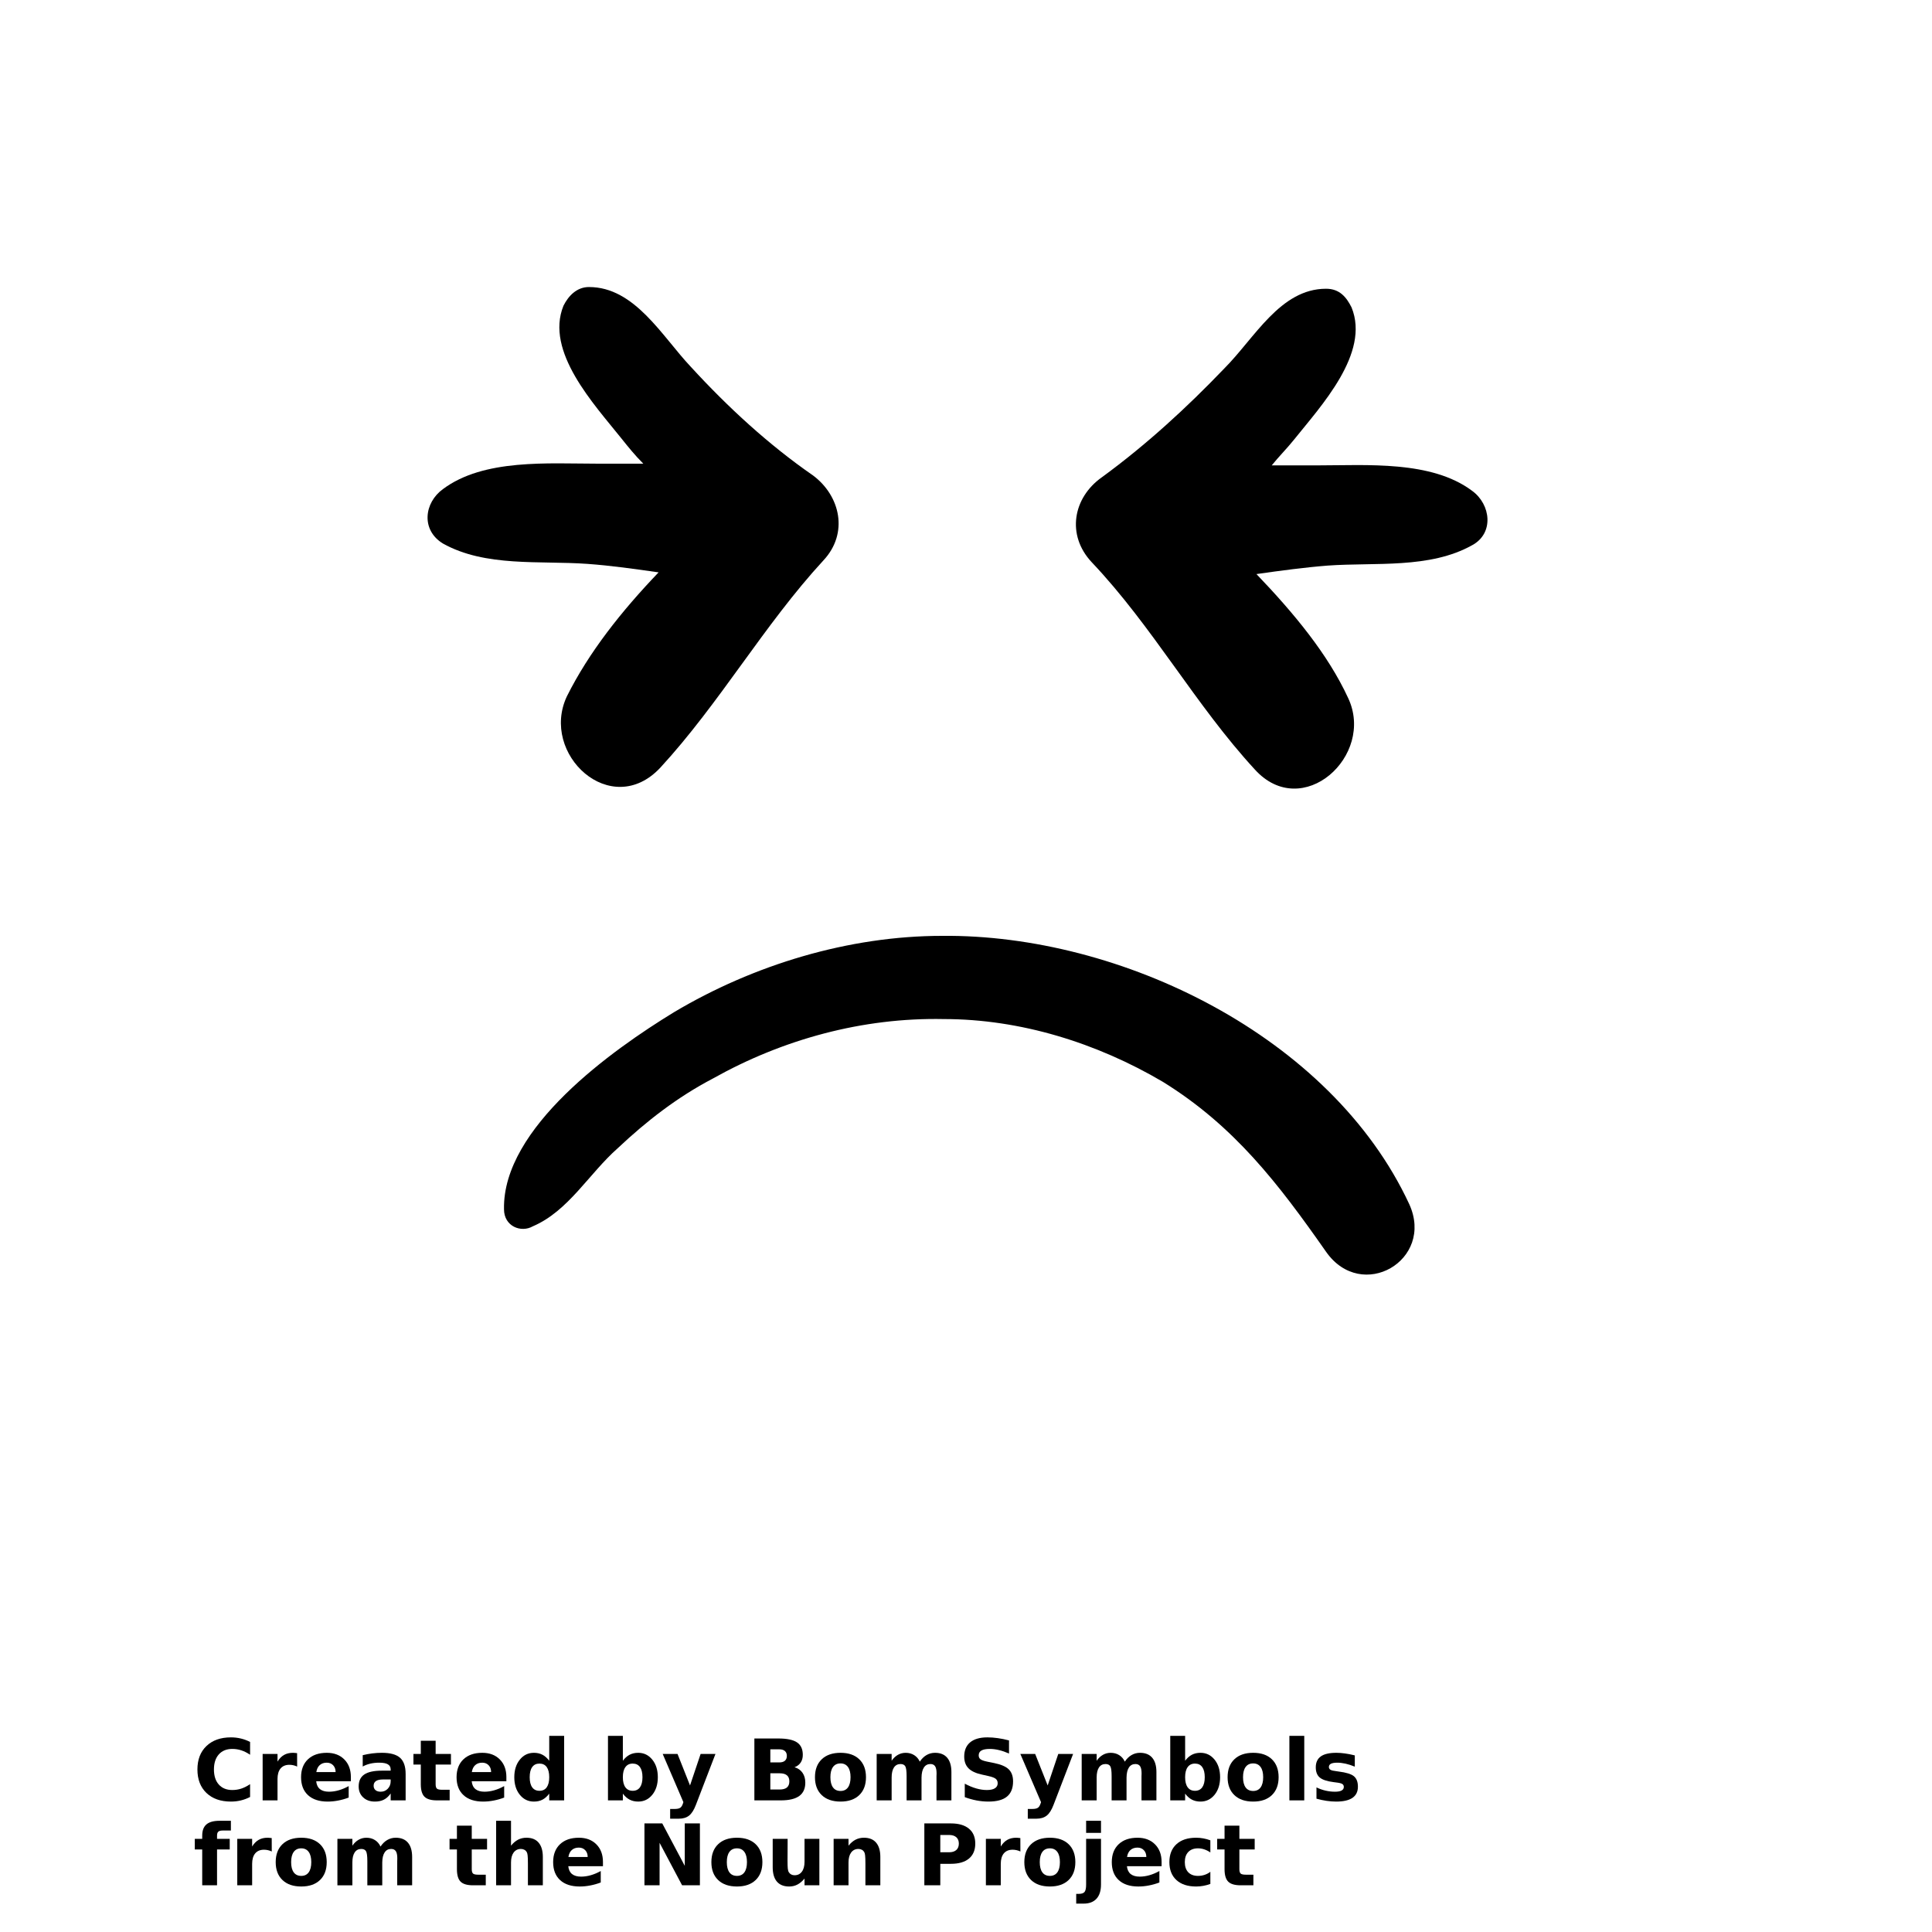
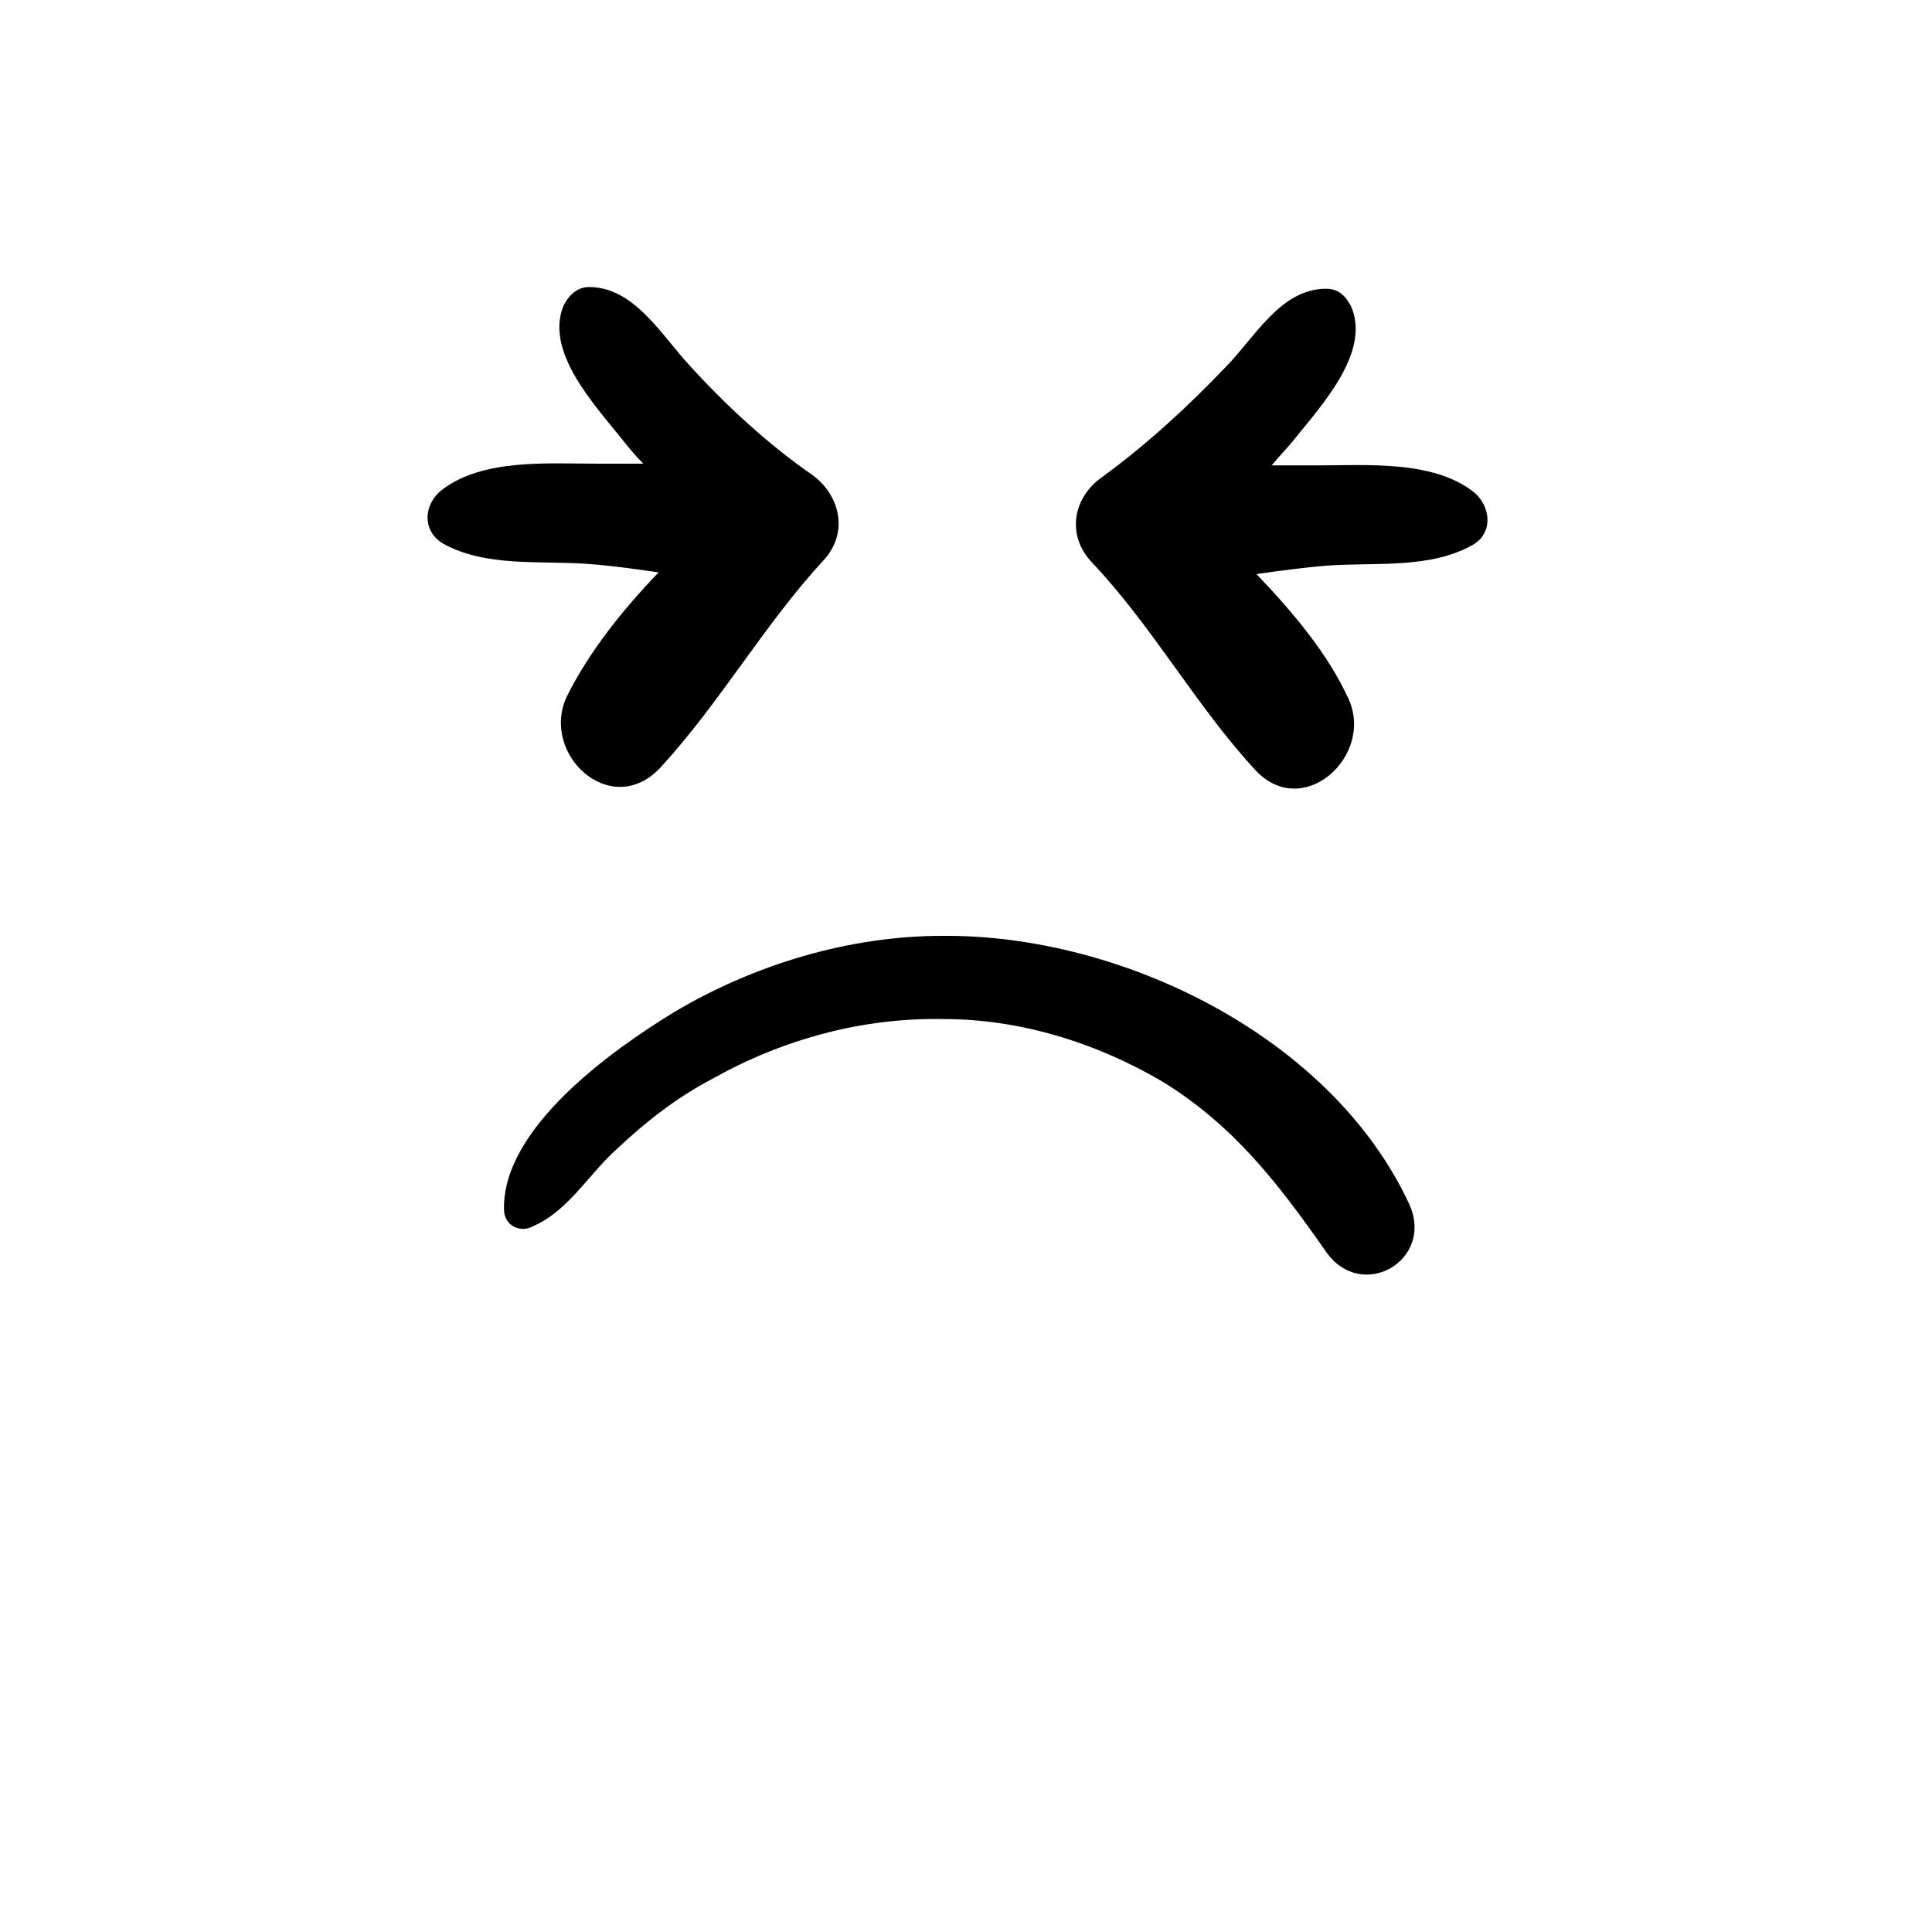
<svg xmlns="http://www.w3.org/2000/svg" xmlns:xlink="http://www.w3.org/1999/xlink" width="700pt" height="700pt" version="1.1" viewBox="0 0 700 700">
-   <defs>
-     <symbol id="v" overflow="visible">
-       <path d="m20.609-1.234c-1.062 0.555-2.172 0.969-3.328 1.25-1.148 0.281-2.344 0.422-3.594 0.422-3.742 0-6.703-1.039-8.891-3.125-2.18-2.094-3.266-4.926-3.266-8.5 0-3.582 1.086-6.414 3.266-8.5 2.188-2.094 5.148-3.141 8.891-3.141 1.25 0 2.445 0.141 3.594 0.422 1.156 0.273 2.266 0.684 3.328 1.234v4.641c-1.074-0.727-2.133-1.258-3.172-1.594-1.043-0.344-2.137-0.516-3.281-0.516-2.062 0-3.688 0.664-4.875 1.984-1.18 1.324-1.766 3.148-1.766 5.469 0 2.312 0.586 4.133 1.766 5.453 1.188 1.324 2.812 1.984 4.875 1.984 1.145 0 2.238-0.172 3.281-0.516 1.039-0.344 2.098-0.879 3.172-1.609z" />
-     </symbol>
-     <symbol id="d" overflow="visible">
-       <path d="m15.078-12.25c-0.469-0.219-0.938-0.379-1.406-0.484-0.461-0.102-0.93-0.156-1.406-0.156-1.375 0-2.438 0.445-3.188 1.328-0.742 0.887-1.109 2.156-1.109 3.812v7.75h-5.391v-16.828h5.391v2.766c0.688-1.102 1.477-1.906 2.375-2.406 0.895-0.508 1.969-0.766 3.219-0.766 0.176 0 0.367 0.012 0.578 0.031 0.219 0.012 0.523 0.043 0.922 0.094z" />
-     </symbol>
-     <symbol id="b" overflow="visible">
-       <path d="m19.375-8.453v1.531h-12.562c0.125 1.262 0.578 2.211 1.359 2.844 0.781 0.625 1.875 0.938 3.281 0.938 1.125 0 2.281-0.164 3.469-0.5 1.188-0.332 2.406-0.844 3.656-1.531v4.156c-1.273 0.48-2.543 0.84-3.812 1.078-1.273 0.25-2.543 0.375-3.812 0.375-3.043 0-5.406-0.77-7.094-2.312-1.688-1.551-2.531-3.723-2.531-6.516 0-2.75 0.828-4.91 2.484-6.484 1.656-1.57 3.938-2.359 6.844-2.359 2.633 0 4.742 0.797 6.328 2.391 1.594 1.594 2.391 3.727 2.391 6.391zm-5.531-1.797c0-1.02-0.297-1.844-0.891-2.469s-1.371-0.938-2.328-0.938c-1.043 0-1.891 0.297-2.547 0.891-0.648 0.586-1.055 1.422-1.219 2.516z" />
-     </symbol>
-     <symbol id="j" overflow="visible">
-       <path d="m10.125-7.578c-1.125 0-1.969 0.195-2.531 0.578-0.562 0.387-0.844 0.949-0.844 1.688 0 0.68 0.223 1.211 0.672 1.594 0.457 0.387 1.094 0.578 1.906 0.578 1.008 0 1.859-0.359 2.547-1.078 0.695-0.727 1.047-1.641 1.047-2.734v-0.625zm8.219-2.016v9.594h-5.422v-2.5c-0.719 1.023-1.531 1.766-2.438 2.234-0.898 0.469-1.992 0.703-3.281 0.703-1.75 0-3.168-0.504-4.25-1.516-1.086-1.02-1.625-2.344-1.625-3.969 0-1.969 0.676-3.41 2.031-4.328 1.352-0.926 3.484-1.391 6.391-1.391h3.172v-0.422c0-0.852-0.34-1.477-1.016-1.875-0.668-0.395-1.715-0.594-3.141-0.594-1.148 0-2.215 0.117-3.203 0.344-0.992 0.23-1.914 0.578-2.766 1.047v-4.109c1.145-0.281 2.297-0.492 3.453-0.641 1.164-0.145 2.332-0.219 3.5-0.219 3.031 0 5.219 0.602 6.562 1.797 1.352 1.199 2.031 3.148 2.031 5.844z" />
-     </symbol>
-     <symbol id="c" overflow="visible">
-       <path d="m8.453-21.609v4.781h5.547v3.844h-5.547v7.141c0 0.781 0.156 1.312 0.469 1.594 0.312 0.273 0.926 0.406 1.844 0.406h2.766v3.844h-4.609c-2.125 0-3.633-0.441-4.516-1.328-0.887-0.883-1.328-2.391-1.328-4.516v-7.141h-2.672v-3.844h2.672v-4.781z" />
-     </symbol>
-     <symbol id="i" overflow="visible">
-       <path d="m14.031-14.359v-9.016h5.406v23.375h-5.406v-2.438c-0.742 0.992-1.559 1.719-2.453 2.188-0.887 0.457-1.918 0.688-3.094 0.688-2.074 0-3.777-0.82-5.109-2.469-1.336-1.645-2-3.766-2-6.359s0.664-4.711 2-6.359c1.332-1.656 3.035-2.484 5.109-2.484 1.164 0 2.195 0.234 3.094 0.703 0.895 0.469 1.711 1.195 2.453 2.172zm-3.547 10.891c1.156 0 2.035-0.422 2.641-1.266 0.602-0.844 0.906-2.062 0.906-3.656 0-1.602-0.305-2.828-0.906-3.672-0.605-0.844-1.484-1.266-2.641-1.266-1.148 0-2.023 0.422-2.625 1.266-0.605 0.844-0.906 2.07-0.906 3.672 0 1.594 0.301 2.812 0.906 3.656 0.602 0.844 1.477 1.266 2.625 1.266z" />
-     </symbol>
-     <symbol id="g" overflow="visible">
-       <path d="m11.531-3.469c1.156 0 2.035-0.422 2.641-1.266 0.602-0.844 0.906-2.062 0.906-3.656 0-1.602-0.305-2.828-0.906-3.672-0.605-0.844-1.484-1.266-2.641-1.266-1.148 0-2.027 0.43-2.641 1.281-0.617 0.844-0.922 2.062-0.922 3.656 0 1.586 0.305 2.805 0.922 3.656 0.613 0.844 1.492 1.266 2.641 1.266zm-3.562-10.891c0.738-0.977 1.555-1.703 2.453-2.172 0.906-0.469 1.941-0.703 3.109-0.703 2.07 0 3.773 0.828 5.109 2.484 1.332 1.648 2 3.766 2 6.359s-0.668 4.715-2 6.359c-1.336 1.648-3.039 2.469-5.109 2.469-1.168 0-2.203-0.234-3.109-0.703-0.898-0.469-1.715-1.191-2.453-2.172v2.438h-5.391v-23.375h5.391z" />
-     </symbol>
-     <symbol id="f" overflow="visible">
-       <path d="m0.375-16.828h5.375l4.531 11.422 3.844-11.422h5.375l-7.078 18.422c-0.711 1.875-1.539 3.18-2.484 3.922-0.949 0.75-2.199 1.125-3.75 1.125h-3.109v-3.531h1.688c0.906 0 1.566-0.148 1.984-0.438 0.414-0.293 0.738-0.812 0.969-1.562l0.156-0.469z" />
-     </symbol>
-     <symbol id="h" overflow="visible">
-       <path d="m11.812-13.75c0.906 0 1.594-0.195 2.062-0.594 0.477-0.406 0.719-1 0.719-1.781 0-0.77-0.242-1.359-0.719-1.766-0.469-0.406-1.156-0.609-2.062-0.609h-3.203v4.75zm0.188 9.812c1.164 0 2.039-0.242 2.625-0.734 0.582-0.488 0.875-1.227 0.875-2.219 0-0.977-0.293-1.707-0.875-2.188-0.574-0.488-1.449-0.734-2.625-0.734h-3.391v5.875zm5.375-8.062c1.25 0.355 2.211 1.023 2.891 2 0.676 0.969 1.016 2.164 1.016 3.578 0 2.156-0.73 3.766-2.188 4.828-1.461 1.062-3.684 1.594-6.672 1.594h-9.594v-22.422h8.672c3.113 0 5.367 0.469 6.766 1.406 1.406 0.938 2.109 2.445 2.109 4.516 0 1.094-0.258 2.027-0.766 2.797-0.512 0.762-1.258 1.328-2.234 1.703z" />
-     </symbol>
-     <symbol id="a" overflow="visible">
-       <path d="m10.594-13.391c-1.199 0-2.109 0.434-2.734 1.297-0.625 0.855-0.938 2.09-0.938 3.703 0 1.605 0.312 2.84 0.938 3.703 0.625 0.855 1.535 1.281 2.734 1.281 1.164 0 2.062-0.426 2.688-1.281 0.625-0.863 0.938-2.098 0.938-3.703 0-1.613-0.312-2.848-0.938-3.703-0.625-0.863-1.523-1.297-2.688-1.297zm0-3.844c2.894 0 5.156 0.781 6.781 2.344s2.438 3.731 2.438 6.5c0 2.762-0.812 4.922-2.438 6.484s-3.887 2.344-6.781 2.344c-2.906 0-5.18-0.781-6.812-2.344-1.637-1.562-2.453-3.723-2.453-6.484 0-2.769 0.816-4.938 2.453-6.5 1.633-1.562 3.906-2.344 6.812-2.344z" />
-     </symbol>
-     <symbol id="e" overflow="visible">
-       <path d="m18.172-14.031c0.688-1.039 1.492-1.832 2.422-2.375 0.938-0.551 1.969-0.828 3.094-0.828 1.938 0 3.41 0.602 4.422 1.797 1.008 1.188 1.516 2.918 1.516 5.188v10.25h-5.406v-8.766c0.008-0.133 0.016-0.27 0.016-0.406 0.008-0.145 0.016-0.348 0.016-0.609 0-1.188-0.18-2.047-0.531-2.578-0.355-0.539-0.922-0.812-1.703-0.812-1.023 0-1.809 0.422-2.359 1.266-0.555 0.836-0.84 2.047-0.859 3.641v8.266h-5.406v-8.766c0-1.863-0.164-3.062-0.484-3.594-0.324-0.539-0.898-0.812-1.719-0.812-1.031 0-1.828 0.422-2.391 1.266-0.555 0.844-0.828 2.055-0.828 3.625v8.281h-5.422v-16.828h5.422v2.469c0.656-0.945 1.41-1.66 2.266-2.141 0.852-0.488 1.797-0.734 2.828-0.734 1.164 0 2.191 0.281 3.078 0.844 0.895 0.562 1.57 1.352 2.031 2.359z" />
-     </symbol>
-     <symbol id="u" overflow="visible">
-       <path d="m18.438-21.719v4.75c-1.242-0.551-2.449-0.969-3.625-1.25-1.168-0.281-2.273-0.422-3.312-0.422-1.375 0-2.398 0.195-3.062 0.578-0.656 0.375-0.984 0.965-0.984 1.766 0 0.605 0.219 1.074 0.656 1.406 0.445 0.336 1.258 0.621 2.438 0.859l2.469 0.5c2.488 0.5 4.258 1.262 5.312 2.281 1.051 1.023 1.578 2.477 1.578 4.359 0 2.469-0.734 4.309-2.203 5.516-1.469 1.211-3.711 1.812-6.719 1.812-1.43 0-2.859-0.137-4.297-0.406-1.43-0.27-2.856-0.672-4.281-1.203v-4.875c1.426 0.762 2.805 1.336 4.141 1.719 1.344 0.387 2.633 0.578 3.875 0.578 1.258 0 2.223-0.207 2.891-0.625 0.676-0.426 1.016-1.031 1.016-1.812 0-0.695-0.23-1.234-0.688-1.609-0.449-0.383-1.355-0.727-2.719-1.031l-2.234-0.5c-2.25-0.477-3.898-1.242-4.938-2.297-1.031-1.051-1.547-2.469-1.547-4.25 0-2.238 0.719-3.957 2.156-5.156 1.445-1.195 3.523-1.797 6.234-1.797 1.227 0 2.492 0.094 3.797 0.281 1.301 0.18 2.648 0.453 4.047 0.828z" />
-     </symbol>
-     <symbol id="t" overflow="visible">
-       <path d="m2.578-23.375h5.391v23.375h-5.391z" />
-     </symbol>
-     <symbol id="s" overflow="visible">
-       <path d="m15.734-16.297v4.078c-1.156-0.477-2.273-0.836-3.344-1.078-1.074-0.238-2.086-0.359-3.031-0.359-1.023 0-1.781 0.133-2.281 0.391-0.492 0.25-0.734 0.641-0.734 1.172 0 0.43 0.188 0.762 0.562 1 0.375 0.23 1.047 0.398 2.016 0.5l0.953 0.141c2.75 0.344 4.598 0.918 5.547 1.719 0.957 0.805 1.438 2.062 1.438 3.781 0 1.793-0.664 3.141-1.984 4.047-1.324 0.898-3.297 1.344-5.922 1.344-1.117 0-2.266-0.09-3.453-0.266-1.188-0.176-2.406-0.438-3.656-0.781v-4.094c1.07 0.523 2.172 0.914 3.297 1.172 1.125 0.262 2.269 0.391 3.438 0.391 1.051 0 1.844-0.145 2.375-0.438 0.531-0.289 0.797-0.723 0.797-1.297 0-0.477-0.184-0.832-0.547-1.062-0.367-0.238-1.094-0.422-2.188-0.547l-0.953-0.125c-2.387-0.301-4.062-0.859-5.031-1.672-0.961-0.812-1.438-2.039-1.438-3.688 0-1.781 0.609-3.102 1.828-3.969 1.219-0.863 3.094-1.297 5.625-1.297 0.988 0 2.031 0.078 3.125 0.234 1.094 0.148 2.281 0.383 3.562 0.703z" />
-     </symbol>
-     <symbol id="r" overflow="visible">
-       <path d="m13.656-23.375v3.531h-2.969c-0.762 0-1.293 0.141-1.594 0.422-0.305 0.273-0.453 0.746-0.453 1.422v1.172h4.594v3.844h-4.594v12.984h-5.375v-12.984h-2.688v-3.844h2.688v-1.172c0-1.832 0.508-3.188 1.531-4.062 1.02-0.875 2.602-1.312 4.75-1.312z" />
-     </symbol>
-     <symbol id="q" overflow="visible">
-       <path d="m19.5-10.25v10.25h-5.406v-7.812c0-1.469-0.039-2.477-0.109-3.031-0.062-0.551-0.172-0.957-0.328-1.219-0.211-0.352-0.496-0.625-0.859-0.812-0.355-0.195-0.766-0.297-1.234-0.297-1.117 0-1.996 0.434-2.641 1.297-0.637 0.867-0.953 2.062-0.953 3.594v8.281h-5.391v-23.375h5.391v9.016c0.801-0.977 1.656-1.703 2.562-2.172 0.914-0.469 1.926-0.703 3.031-0.703 1.945 0 3.422 0.602 4.422 1.797 1.008 1.188 1.516 2.918 1.516 5.188z" />
-     </symbol>
-     <symbol id="p" overflow="visible">
-       <path d="m2.828-22.422h6.453l8.156 15.375v-15.375h5.484v22.422h-6.453l-8.156-15.391v15.391h-5.484z" />
-     </symbol>
-     <symbol id="o" overflow="visible">
-       <path d="m2.406-6.547v-10.281h5.406v1.688c0 0.906-0.008 2.055-0.016 3.438-0.012 1.375-0.016 2.293-0.016 2.75 0 1.355 0.031 2.328 0.094 2.922 0.07 0.594 0.195 1.027 0.375 1.297 0.219 0.355 0.504 0.625 0.859 0.812 0.352 0.188 0.758 0.281 1.219 0.281 1.125 0 2.004-0.426 2.641-1.281 0.645-0.863 0.969-2.062 0.969-3.594v-8.312h5.375v16.828h-5.375v-2.438c-0.812 0.98-1.672 1.703-2.578 2.172s-1.902 0.703-2.984 0.703c-1.949 0-3.434-0.594-4.453-1.781-1.012-1.195-1.516-2.93-1.516-5.203z" />
-     </symbol>
-     <symbol id="n" overflow="visible">
-       <path d="m19.5-10.25v10.25h-5.406v-7.844c0-1.445-0.039-2.445-0.109-3-0.062-0.551-0.172-0.957-0.328-1.219-0.211-0.352-0.496-0.625-0.859-0.812-0.355-0.195-0.766-0.297-1.234-0.297-1.117 0-1.996 0.434-2.641 1.297-0.637 0.867-0.953 2.062-0.953 3.594v8.281h-5.391v-16.828h5.391v2.469c0.801-0.977 1.656-1.703 2.562-2.172 0.914-0.469 1.926-0.703 3.031-0.703 1.945 0 3.422 0.602 4.422 1.797 1.008 1.188 1.516 2.918 1.516 5.188z" />
-     </symbol>
-     <symbol id="m" overflow="visible">
-       <path d="m2.828-22.422h9.594c2.852 0 5.039 0.637 6.562 1.906 1.531 1.262 2.297 3.062 2.297 5.406 0 2.356-0.766 4.168-2.297 5.438-1.523 1.262-3.711 1.891-6.562 1.891h-3.812v7.781h-5.781zm5.781 4.188v6.266h3.203c1.113 0 1.977-0.27 2.594-0.812 0.613-0.551 0.922-1.328 0.922-2.328s-0.309-1.77-0.922-2.312c-0.617-0.539-1.48-0.812-2.594-0.812z" />
-     </symbol>
-     <symbol id="l" overflow="visible">
-       <path d="m2.578-16.828h5.391v16.531c0 2.25-0.543 3.969-1.625 5.156-1.086 1.188-2.652 1.781-4.703 1.781h-2.656v-3.531h0.922c1.02 0 1.719-0.23 2.094-0.688 0.383-0.461 0.578-1.367 0.578-2.719zm0-6.547h5.391v4.391h-5.391z" />
-     </symbol>
-     <symbol id="k" overflow="visible">
-       <path d="m16.172-16.297v4.391c-0.73-0.5-1.465-0.867-2.203-1.109-0.73-0.25-1.492-0.375-2.281-0.375-1.5 0-2.672 0.445-3.516 1.328-0.836 0.875-1.25 2.102-1.25 3.672 0 1.574 0.414 2.797 1.25 3.672 0.844 0.875 2.016 1.312 3.516 1.312 0.844 0 1.641-0.125 2.391-0.375 0.758-0.25 1.457-0.617 2.094-1.109v4.391c-0.836 0.312-1.688 0.547-2.562 0.703-0.867 0.156-1.73 0.234-2.594 0.234-3.043 0-5.418-0.773-7.125-2.328-1.711-1.562-2.562-3.727-2.562-6.5 0-2.781 0.852-4.945 2.562-6.5 1.707-1.562 4.082-2.344 7.125-2.344 0.875 0 1.738 0.078 2.594 0.234 0.863 0.156 1.719 0.391 2.562 0.703z" />
-     </symbol>
-   </defs>
  <g>
    <path d="m250.31 132.92c-10.461-11.078-20.309-28.922-36.922-28.922-4.309 0-7.383 3.078-9.23 6.769-6.769 16.617 11.078 35.691 20.922 48 2.461 3.078 4.922 6.152 8 9.23h-16.617c-17.848 0-41.23-1.848-56 9.23-6.769 4.922-8 14.77 0 19.691 15.383 8.617 35.078 6.152 52.309 7.383 8.617 0.617 17.23 1.848 25.848 3.078-13.539 14.152-25.23 28.922-33.23 44.922-9.848 20.922 16 44.922 33.848 25.848 21.539-23.383 37.539-51.691 59.078-75.078 9.23-9.848 6.152-23.383-3.691-30.77-16.004-11.074-30.773-24.613-44.312-39.383z" />
    <path d="m399.23 172.92c-10.461 7.383-12.922 20.922-3.691 30.77 22.152 23.383 37.539 51.691 59.078 75.078 17.23 19.078 43.691-4.922 33.848-25.848-7.383-16-19.691-30.77-33.23-44.922 8.617-1.23 17.848-2.461 25.848-3.078 17.23-1.23 36.922 1.23 52.309-7.383 8-4.309 6.769-14.77 0-19.691-14.77-11.078-38.152-9.23-56-9.23h-16.617c2.461-3.078 5.539-6.152 8-9.23 9.848-12.309 27.691-31.383 20.922-48-1.848-3.691-4.309-6.769-9.23-6.769-16.617 0-25.848 17.848-36.922 28.922-13.543 14.152-28.312 27.691-44.312 39.383z" />
    <path d="m421.38 392c25.848 16 41.848 36.922 59.078 61.539 12.922 18.461 39.383 3.078 30.152-17.23-28.305-60.926-104.61-97.848-169.23-97.23-33.848 0-68.309 10.461-97.23 27.691-22.152 13.539-62.152 41.848-61.539 71.383 0 6.152 6.152 8.617 10.461 6.152 12.922-5.539 20.309-19.078 30.77-28.309 10.461-9.848 21.539-18.461 34.461-25.23 25.23-14.152 54.152-22.152 83.691-21.539 27.695 0.004 55.387 8.621 79.387 22.773z" />
    <use x="70" y="652.309" xlink:href="#v" />
    <use x="92.582" y="652.309" xlink:href="#d" />
    <use x="107.754" y="652.309" xlink:href="#b" />
    <use x="128.625" y="652.309" xlink:href="#j" />
    <use x="149.387" y="652.309" xlink:href="#c" />
    <use x="164.094" y="652.309" xlink:href="#b" />
    <use x="184.965" y="652.309" xlink:href="#i" />
    <use x="217.703" y="652.309" xlink:href="#g" />
    <use x="239.727" y="652.309" xlink:href="#f" />
    <use x="270.496" y="652.309" xlink:href="#h" />
    <use x="293.949" y="652.309" xlink:href="#a" />
    <use x="315.086" y="652.309" xlink:href="#e" />
    <use x="347.148" y="652.309" xlink:href="#u" />
    <use x="369.309" y="652.309" xlink:href="#f" />
    <use x="389.367" y="652.309" xlink:href="#e" />
    <use x="421.426" y="652.309" xlink:href="#g" />
    <use x="443.453" y="652.309" xlink:href="#a" />
    <use x="464.59" y="652.309" xlink:href="#t" />
    <use x="475.137" y="652.309" xlink:href="#s" />
    <use x="70" y="683.078" xlink:href="#r" />
    <use x="83.387" y="683.078" xlink:href="#d" />
    <use x="98.562" y="683.078" xlink:href="#a" />
    <use x="119.699" y="683.078" xlink:href="#e" />
    <use x="162.473" y="683.078" xlink:href="#c" />
    <use x="177.18" y="683.078" xlink:href="#q" />
    <use x="199.086" y="683.078" xlink:href="#b" />
    <use x="230.668" y="683.078" xlink:href="#p" />
    <use x="256.418" y="683.078" xlink:href="#a" />
    <use x="277.559" y="683.078" xlink:href="#o" />
    <use x="299.461" y="683.078" xlink:href="#n" />
    <use x="332.078" y="683.078" xlink:href="#m" />
    <use x="354.629" y="683.078" xlink:href="#d" />
    <use x="369.805" y="683.078" xlink:href="#a" />
    <use x="390.945" y="683.078" xlink:href="#l" />
    <use x="401.492" y="683.078" xlink:href="#b" />
    <use x="422.359" y="683.078" xlink:href="#k" />
    <use x="440.598" y="683.078" xlink:href="#c" />
  </g>
</svg>
